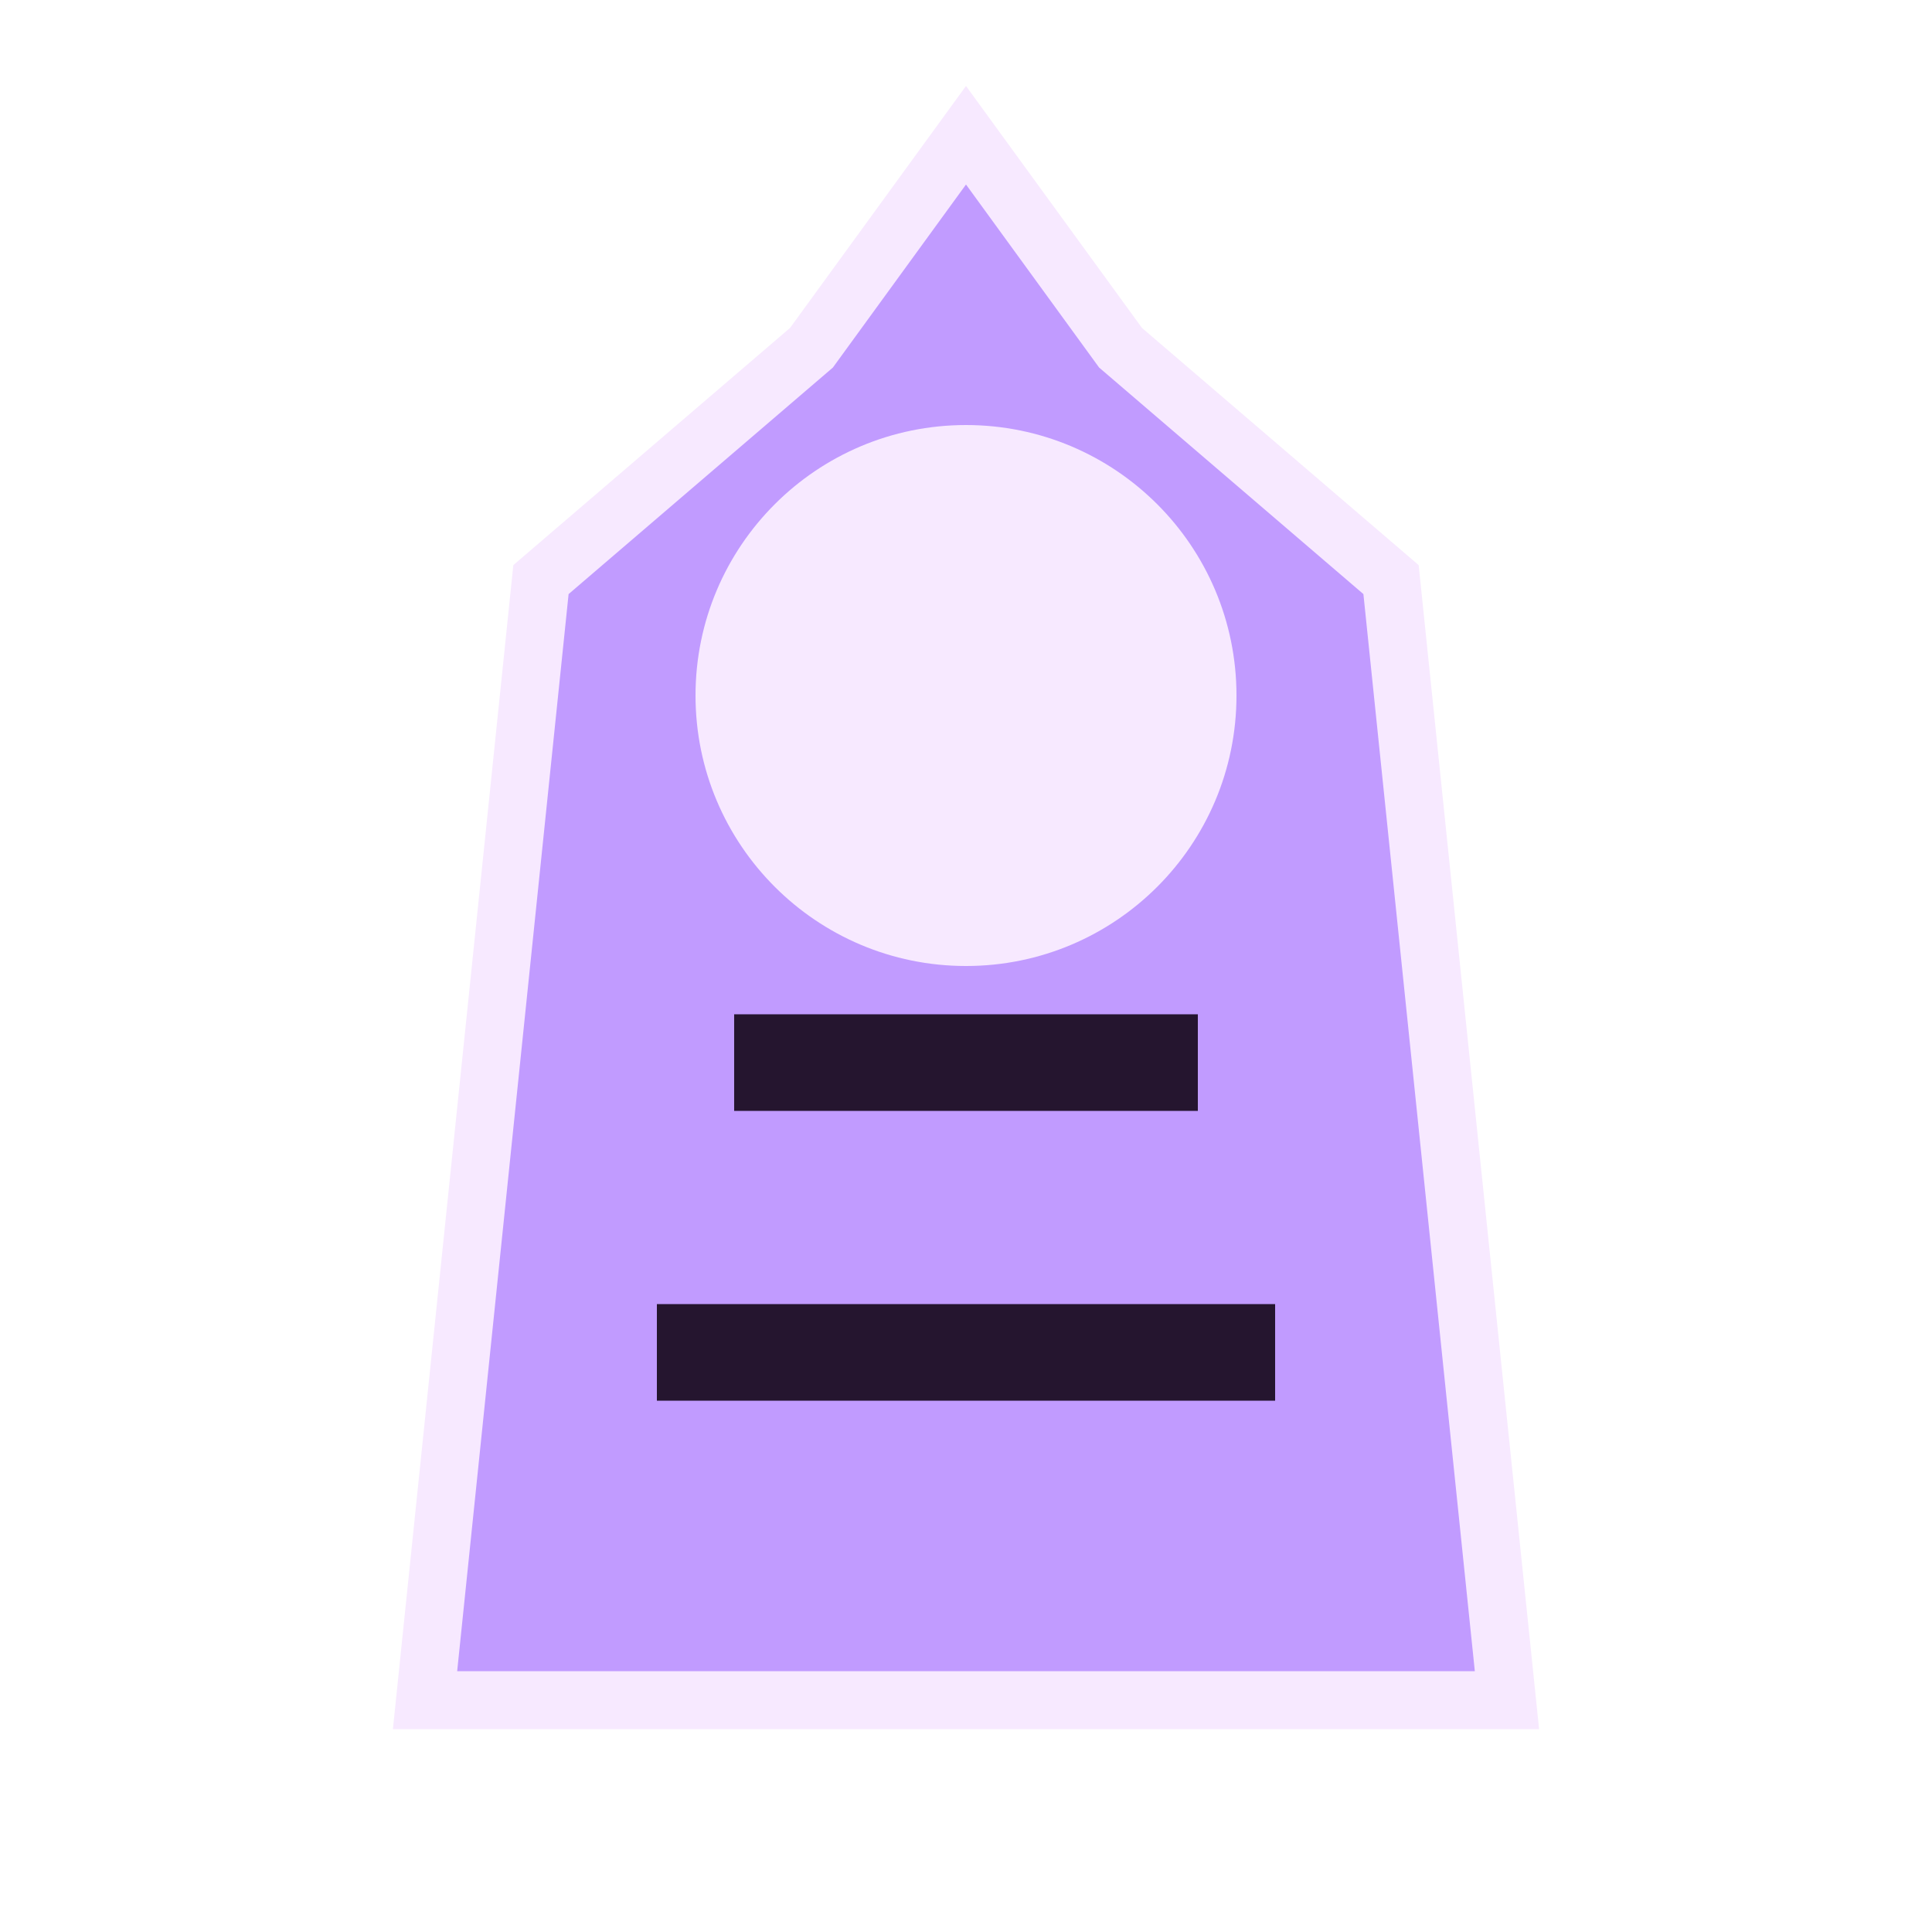
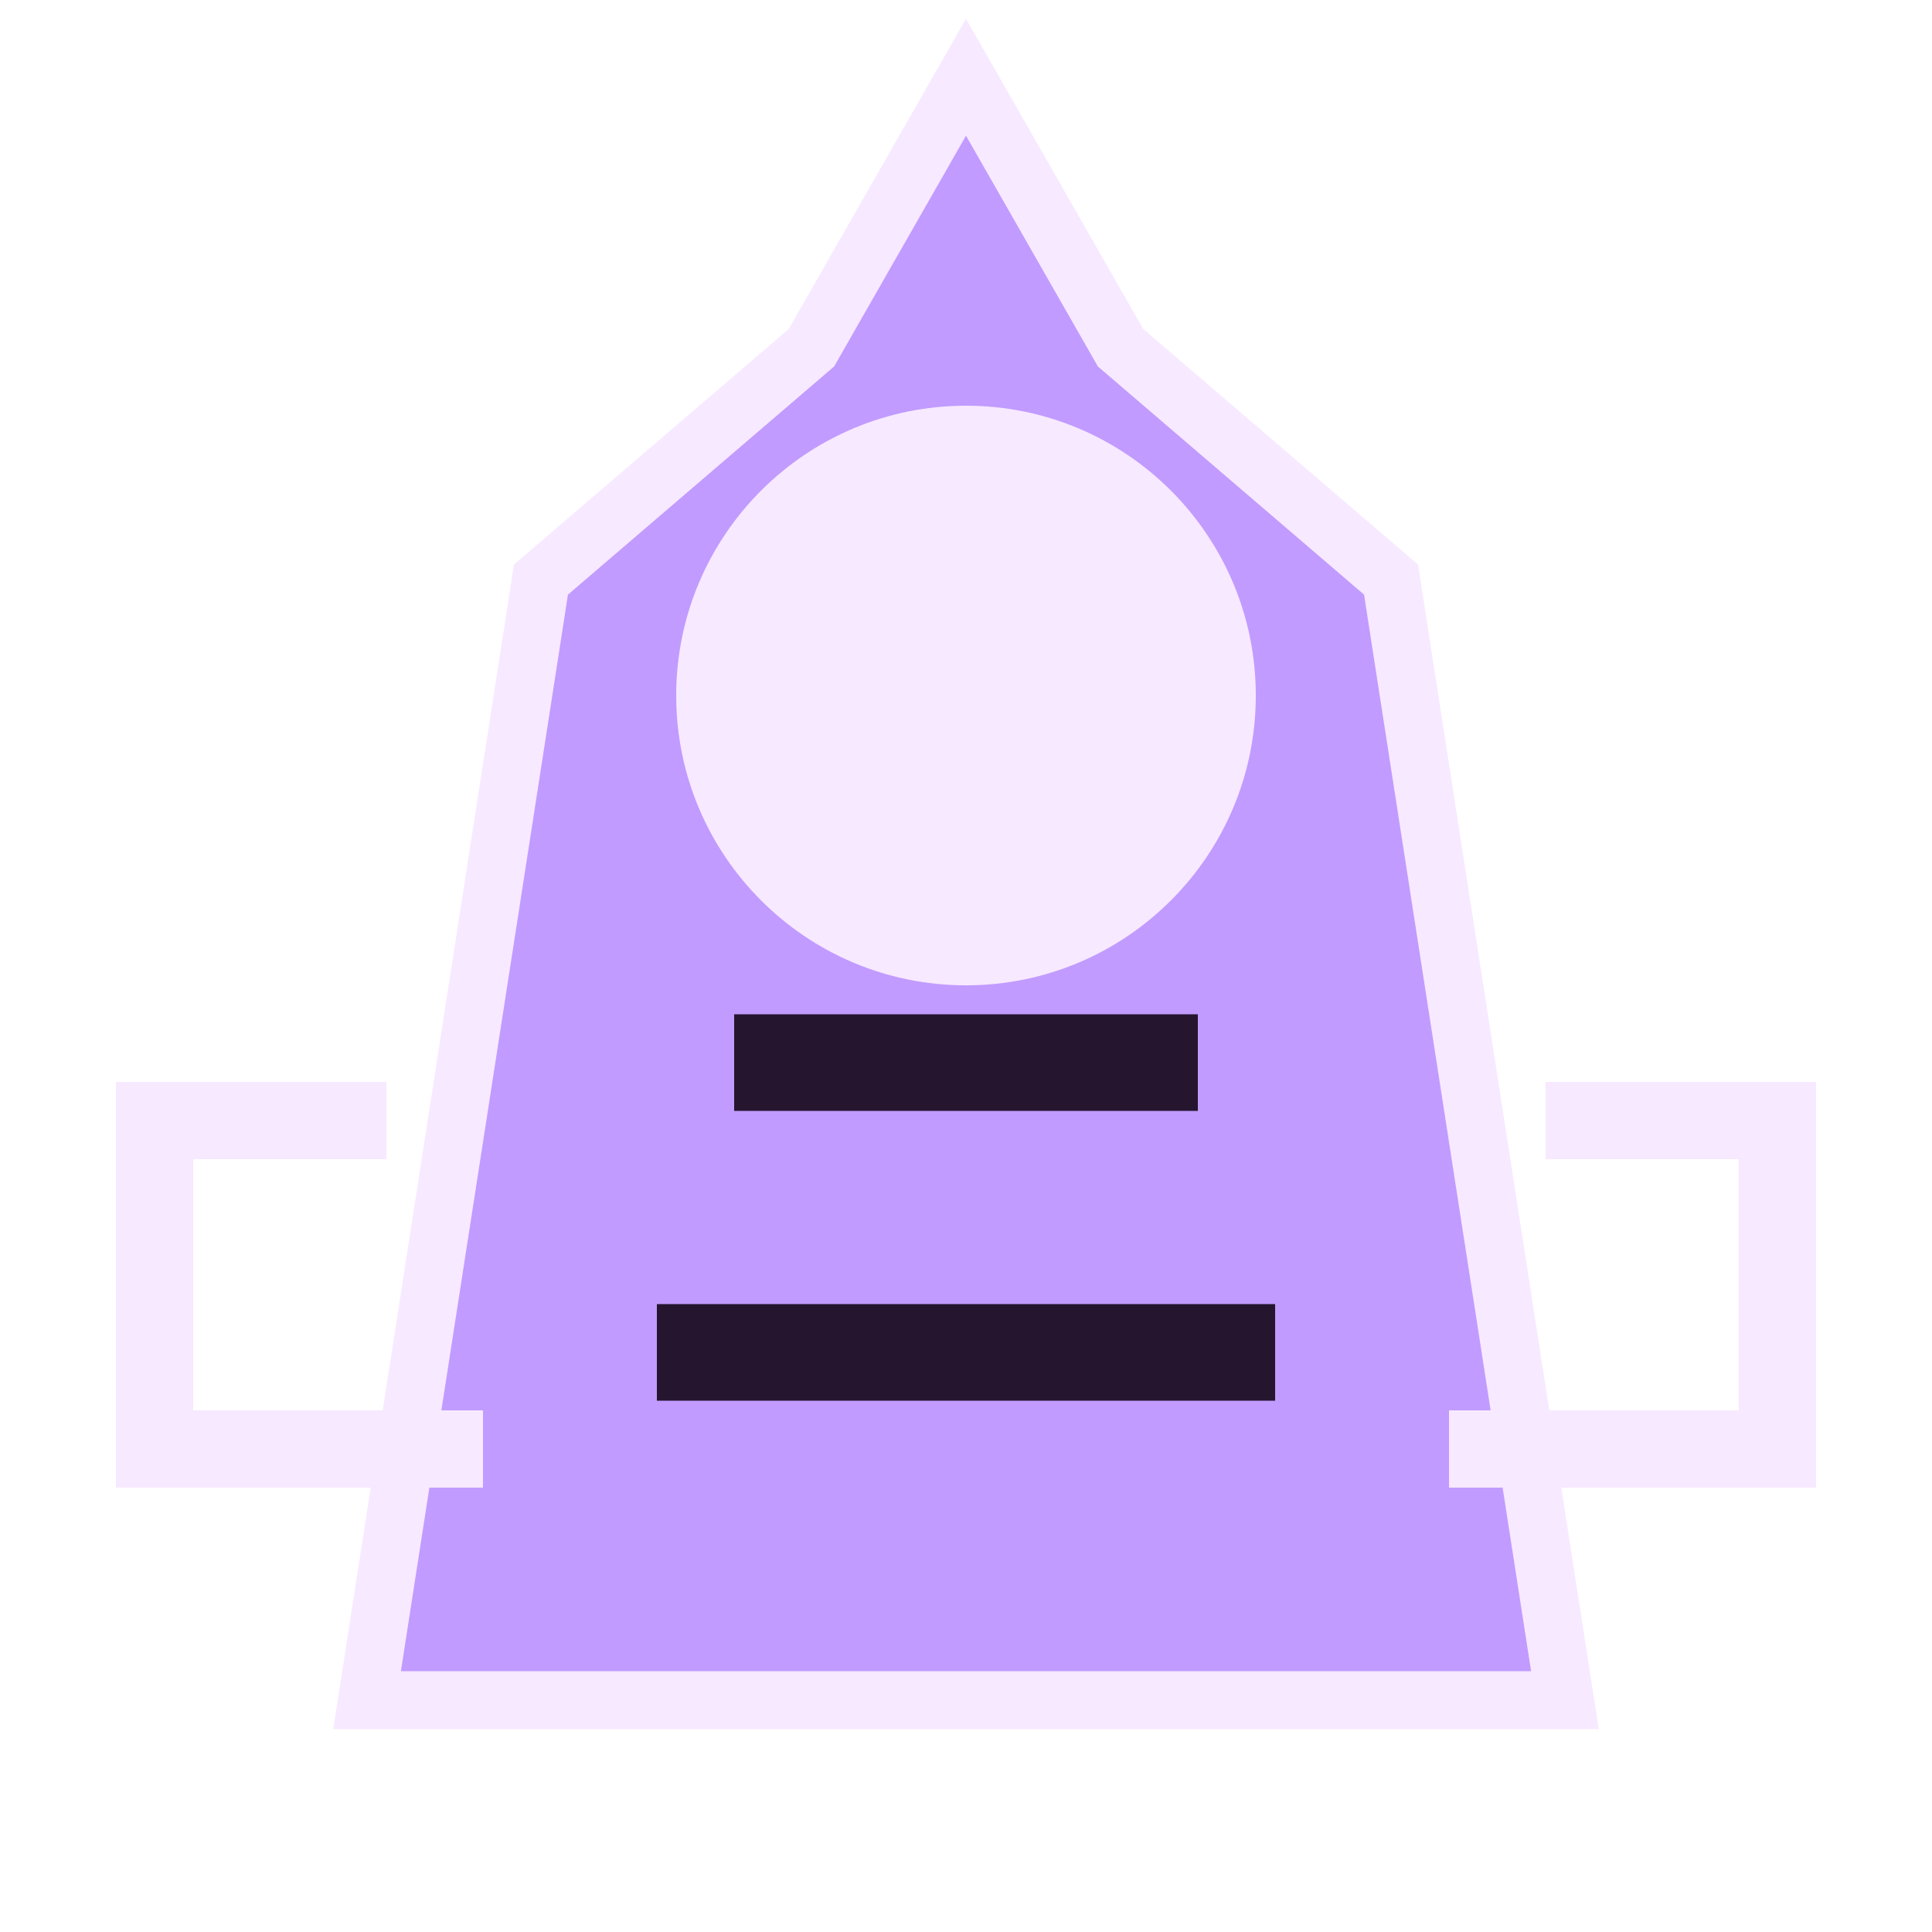
<svg xmlns="http://www.w3.org/2000/svg" viewBox="0 0 100 100">
  <g>
-     <path d="M22 88 L28 30 L42 18 L50 7 L58 18 L72 30 L78 88 Z" fill="#C19BFF" stroke="#F7E9FF" stroke-width="3" />
-     <circle cx="50" cy="36" r="14" fill="#F7E9FF" />
+     <path d="M19 88 L28 30 L42 18 L50 4 L58 18 L72 30 L81 88 Z" fill="#C19BFF" stroke="#F7E9FF" stroke-width="3" />
+     <circle cx="50" cy="36" r="15" fill="#F7E9FF" />
    <path d="M34 70H66M38 55H62" stroke="#25152F" stroke-width="5" />
+     <path d="M20 58H8V75H25M80 58H92V75H75" fill="none" stroke="#F7E9FF" stroke-width="4" />
  </g>
</svg>
